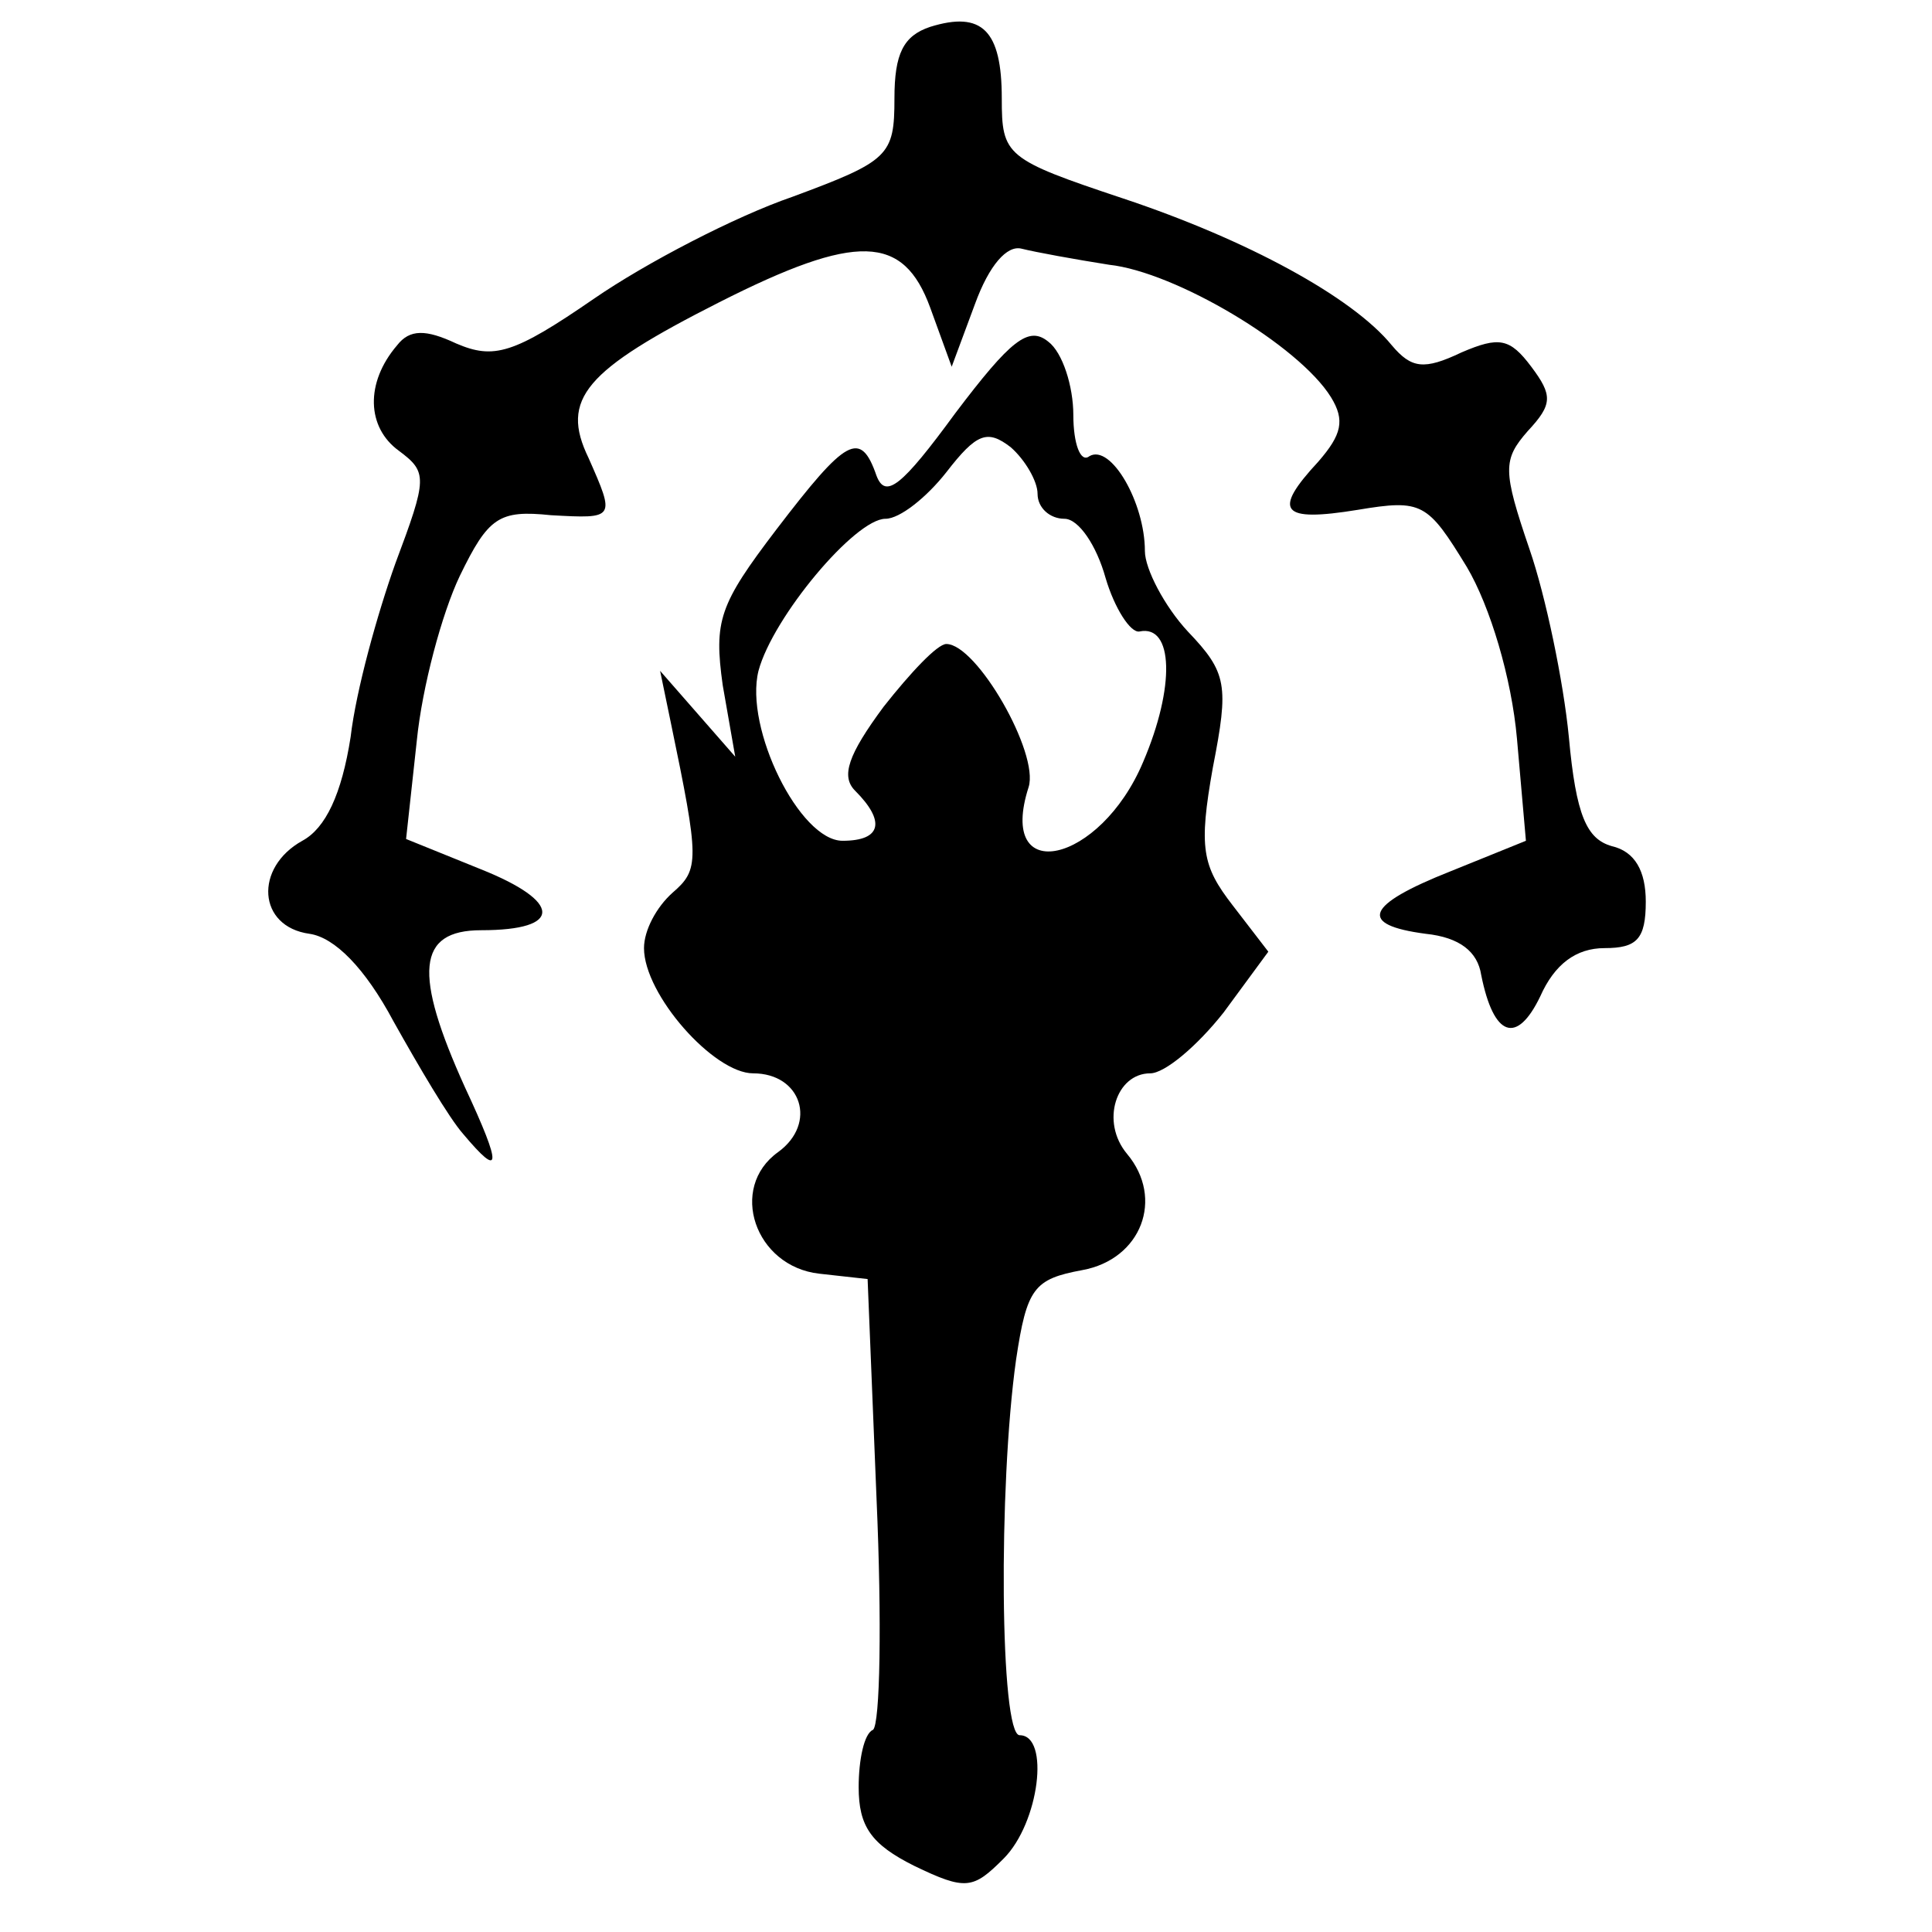
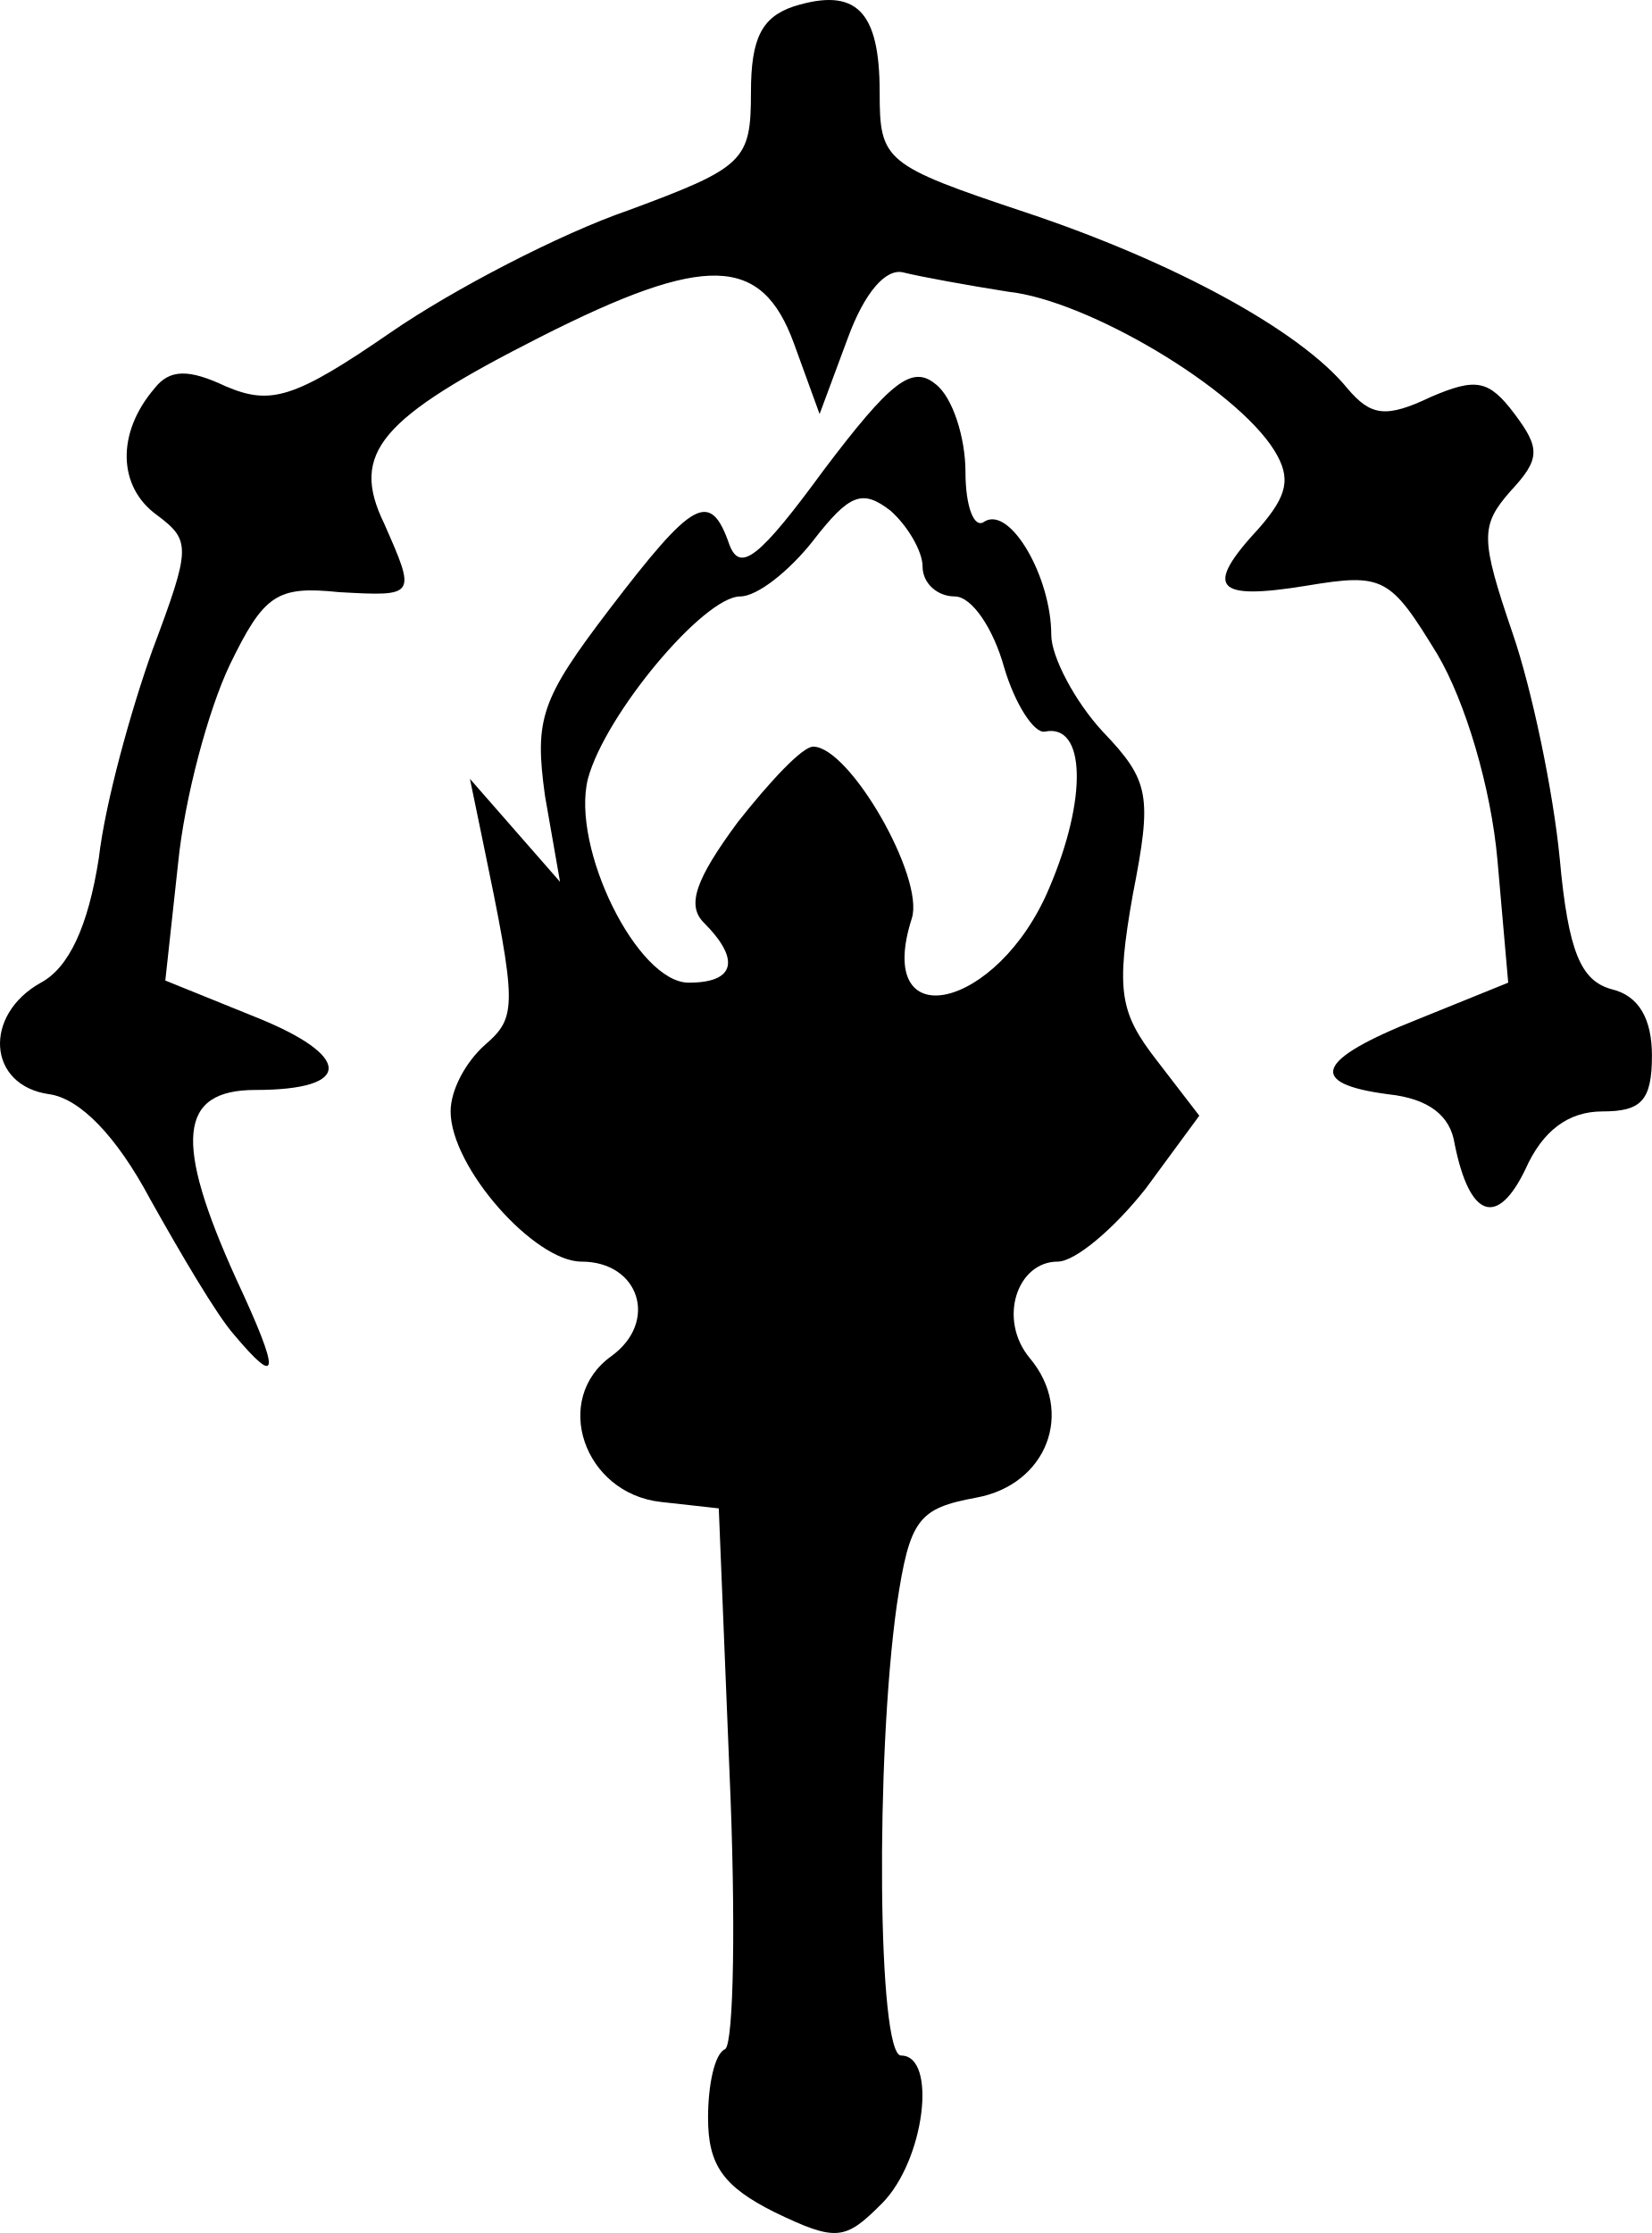
- <svg xmlns="http://www.w3.org/2000/svg" width="108" height="108" viewBox="0 0 1080 1080">
-   <path d="M511 1043c-24-12-31-22-31-44 0-15 3-30 8-32 4-3 5-61 2-129l-5-123-27-3c-36-4-51-48-23-68 22-16 13-44-14-44-22 0-61-44-61-70 0-10 7-23 16-31 15-13 15-18-1-95l-6-29 21 24 21 24-7-40c-5-36-2-45 30-87 39-51 47-56 56-30 5 13 14 6 44-35 31-41 41-49 52-40 8 6 14 25 14 41s4 27 9 23c12-7 31 26 31 53 0 10 11 31 24 45 22 23 23 30 14 76-8 45-6 55 11 77l20 26-25 34c-15 19-33 34-41 34-19 0-28 27-13 45 21 25 8 59-25 65-27 5-31 10-37 50-10 71-9 210 2 210 17 0 11 49-9 69-17 17-21 18-50 4m128-617c18-42 17-77-2-73-5 1-14-13-19-30-5-18-15-33-23-33s-15-6-15-14c0-7-7-19-15-26-13-10-19-8-36 14-11 14-26 26-34 26-17 0-63 55-71 85-8 32 23 95 47 95 22 0 24-11 7-28-8-8-4-20 16-47 15-19 30-35 35-35 17 0 52 61 46 80-18 56 40 43 64-14" />
-   <path d="M259 634c-8-9-25-38-39-63-16-30-33-47-47-49-29-4-31-37-4-52 13-7 22-26 27-58 3-26 15-69 25-97 18-48 18-51 2-63-18-13-19-38-1-59 7-9 16-9 33-1 21 9 32 6 77-25 29-20 79-46 111-57 54-20 57-23 57-55 0-25 5-35 20-40 29-9 40 2 40 40 0 32 2 34 68 56 69 23 128 55 150 82 11 13 18 14 39 4 21-9 27-8 39 8s12 21-2 36c-14 16-14 22 1 66 9 26 19 74 22 105 4 44 10 57 24 61 13 3 19 14 19 31 0 21-5 26-23 26q-24 0-36 27c-13 27-26 23-33-12-2-13-12-21-31-23-38-5-34-16 14-35l42-17-5-57c-3-34-15-74-28-96-22-36-25-38-61-32-43 7-48 1-22-27 13-15 15-23 7-36-18-29-87-70-124-74-19-3-41-7-49-9s-18 9-26 31l-13 35-12-33c-15-41-41-42-118-3-75 38-89 54-73 87 15 34 15 34-21 32-29-3-35 1-51 34-10 21-21 62-24 92l-6 55 42 17c45 18 46 34 0 34-36 0-38 24-9 88 21 45 20 51-1 26" />
+ <svg xmlns="http://www.w3.org/2000/svg" width="77.006" height="104.066" viewBox="0 0 770.06 1040.663">
+   <path d="M361.06 1030.962c-24-12-31-22-31-44 0-15 3-30 8-32 4-3 5-61 2-129l-5-123-27-3c-36-4-51-48-23-68 22-16 13-44-14-44-22 0-61-44-61-70 0-10 7-23 16-31 15-13 15-18-1-95l-6-29 21 24 21 24-7-40c-5-36-2-45 30-87 39-51 47-56 56-30 5 13 14 6 44-35 31-41 41-49 52-40 8 6 14 25 14 41s4 27 9 23c12-7 31 26 31 53 0 10 11 31 24 45 22 23 23 30 14 76-8 45-6 55 11 77l20 26-25 34c-15 19-33 34-41 34-19 0-28 27-13 45 21 25 8 59-25 65-27 5-31 10-37 50-10 71-9 210 2 210 17 0 11 49-9 69-17 17-21 18-50 4m128-617c18-42 17-77-2-73-5 1-14-13-19-30-5-18-15-33-23-33s-15-6-15-14c0-7-7-19-15-26-13-10-19-8-36 14-11 14-26 26-34 26-17 0-63 55-71 85-8 32 23 95 47 95 22 0 24-11 7-28-8-8-4-20 16-47 15-19 30-35 35-35 17 0 52 61 46 80-18 56 40 43 64-14" />
+   <path d="M109.06 621.962c-8-9-25-38-39-63-16-30-33-47-47-49-29-4-31-37-4-52 13-7 22-26 27-58 3-26 15-69 25-97 18-48 18-51 2-63-18-13-19-38-1-59 7-9 16-9 33-1 21 9 32 6 77-25 29-20 79-46 111-57 54-20 57-23 57-55 0-25 5-35 20-40 29-9 40 2 40 40 0 32 2 34 68 56 69 23 128 55 150 82 11 13 18 14 39 4 21-9 27-8 39 8s12 21-2 36c-14 16-14 22 1 66 9 26 19 74 22 105 4 44 10 57 24 61 13 3 19 14 19 31 0 21-5 26-23 26q-24 0-36 27c-13 27-26 23-33-12-2-13-12-21-31-23-38-5-34-16 14-35l42-17-5-57c-3-34-15-74-28-96-22-36-25-38-61-32-43 7-48 1-22-27 13-15 15-23 7-36-18-29-87-70-124-74-19-3-41-7-49-9s-18 9-26 31l-13 35-12-33c-15-41-41-42-118-3-75 38-89 54-73 87 15 34 15 34-21 32-29-3-35 1-51 34-10 21-21 62-24 92l-6 55 42 17c45 18 46 34 0 34-36 0-38 24-9 88 21 45 20 51-1 26" />
</svg>
